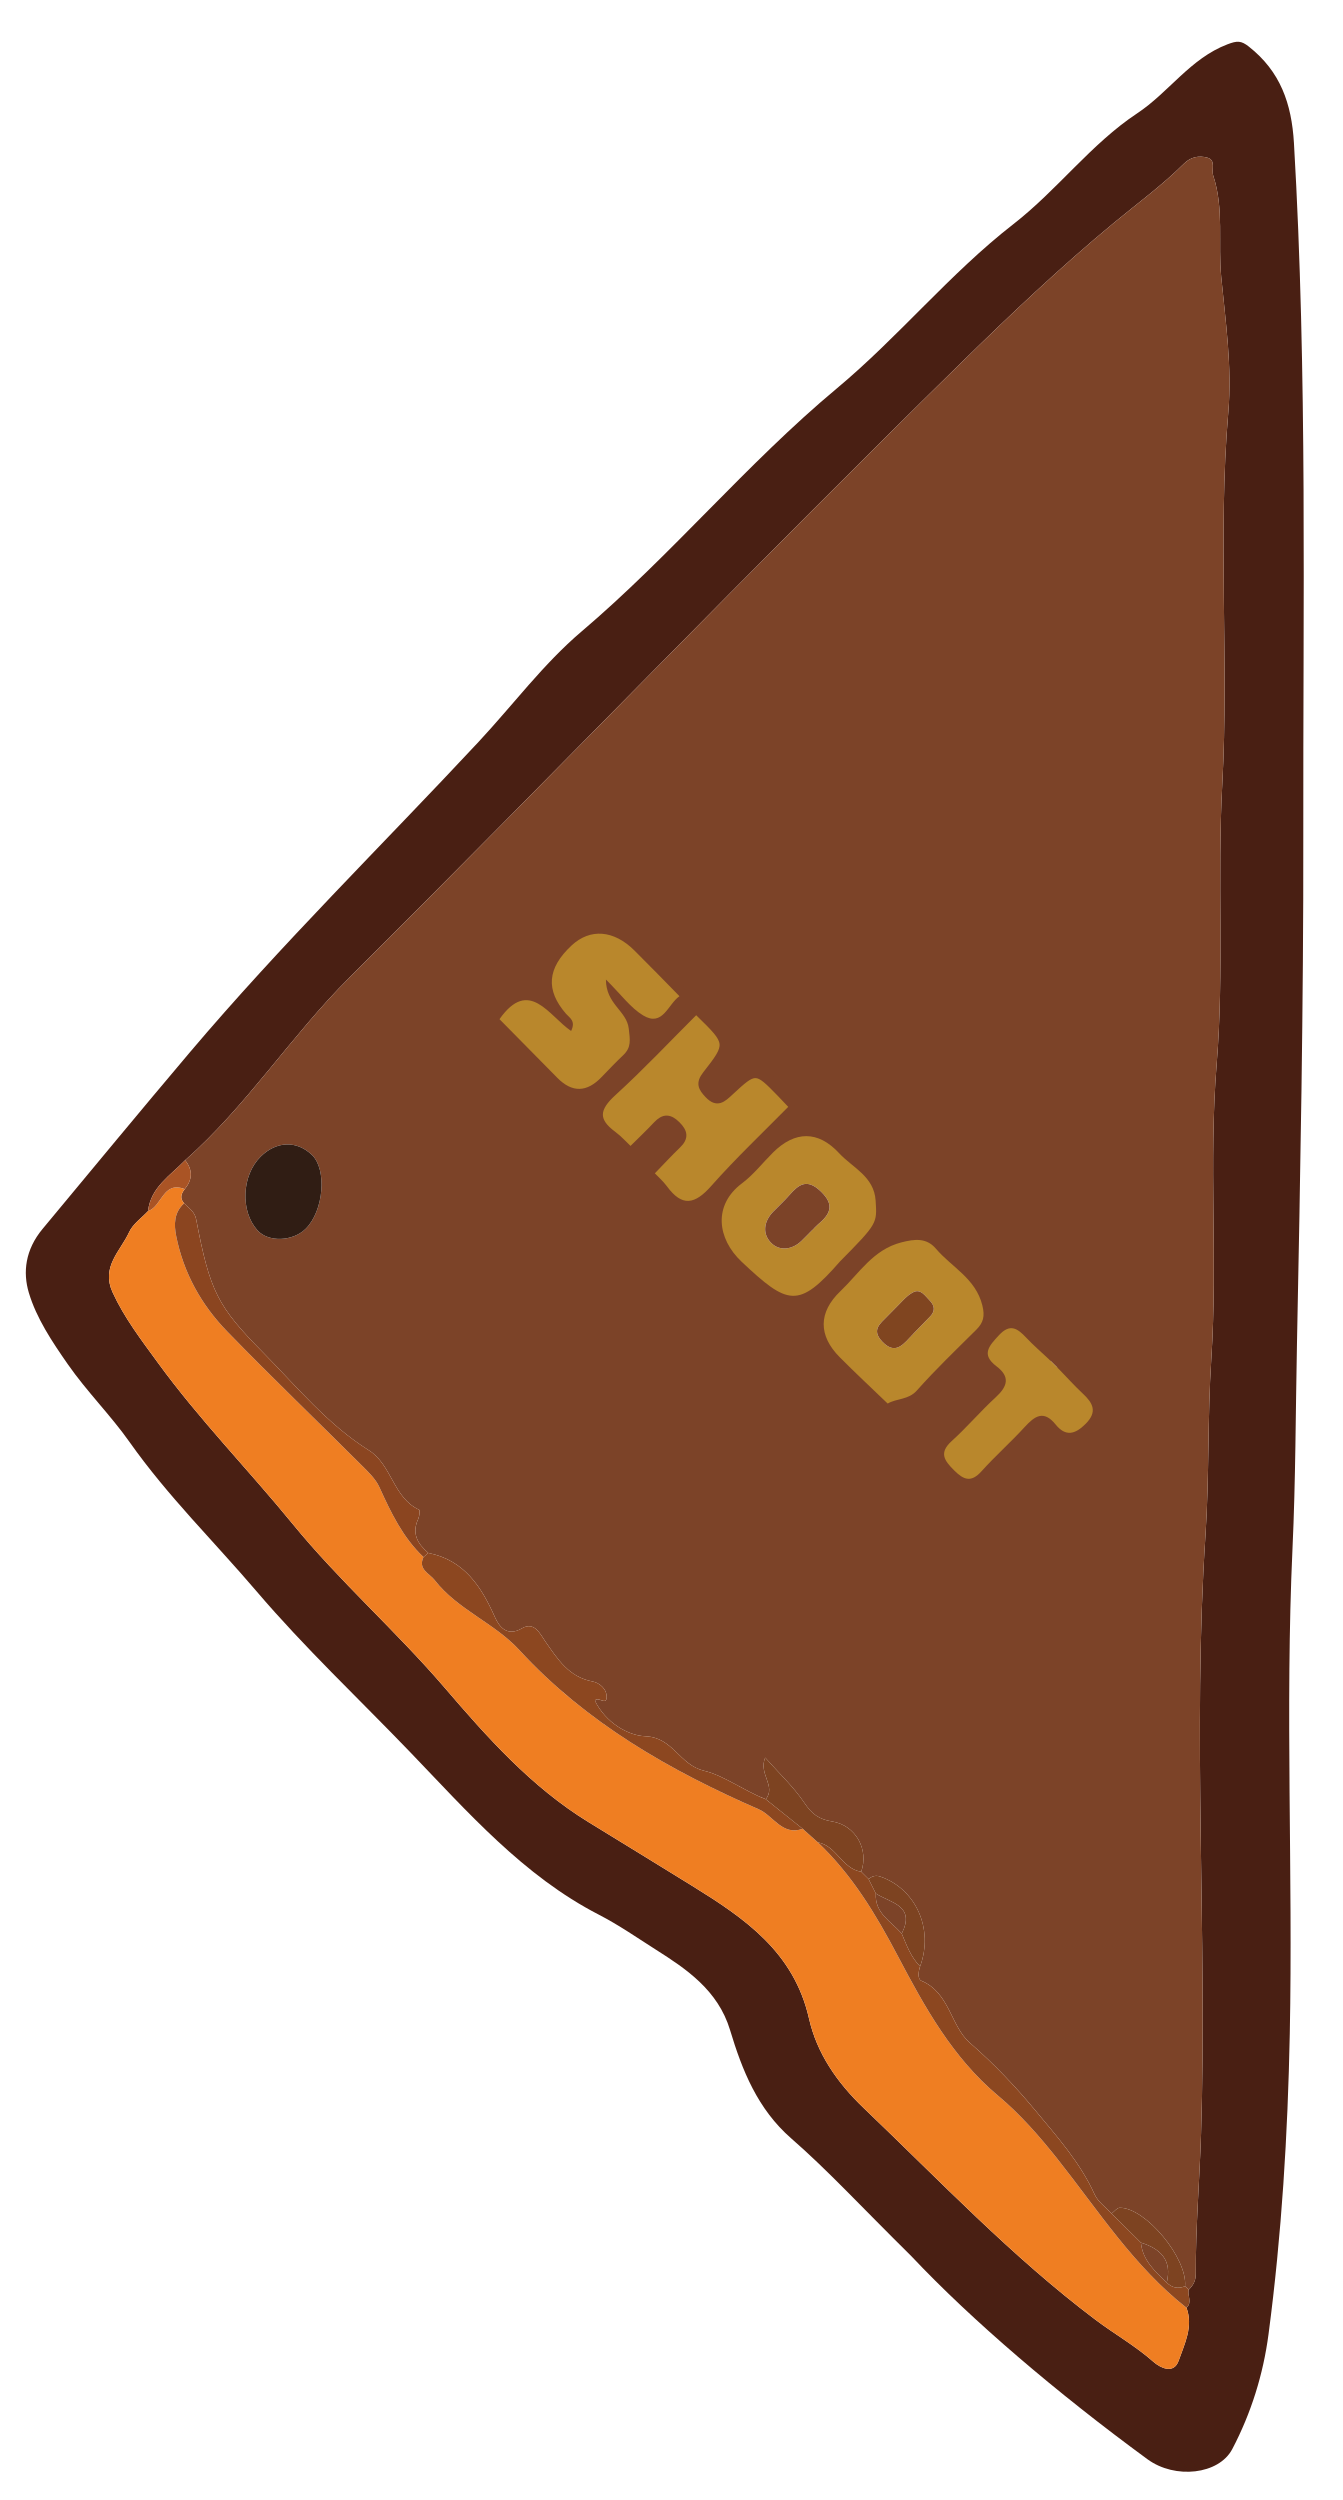
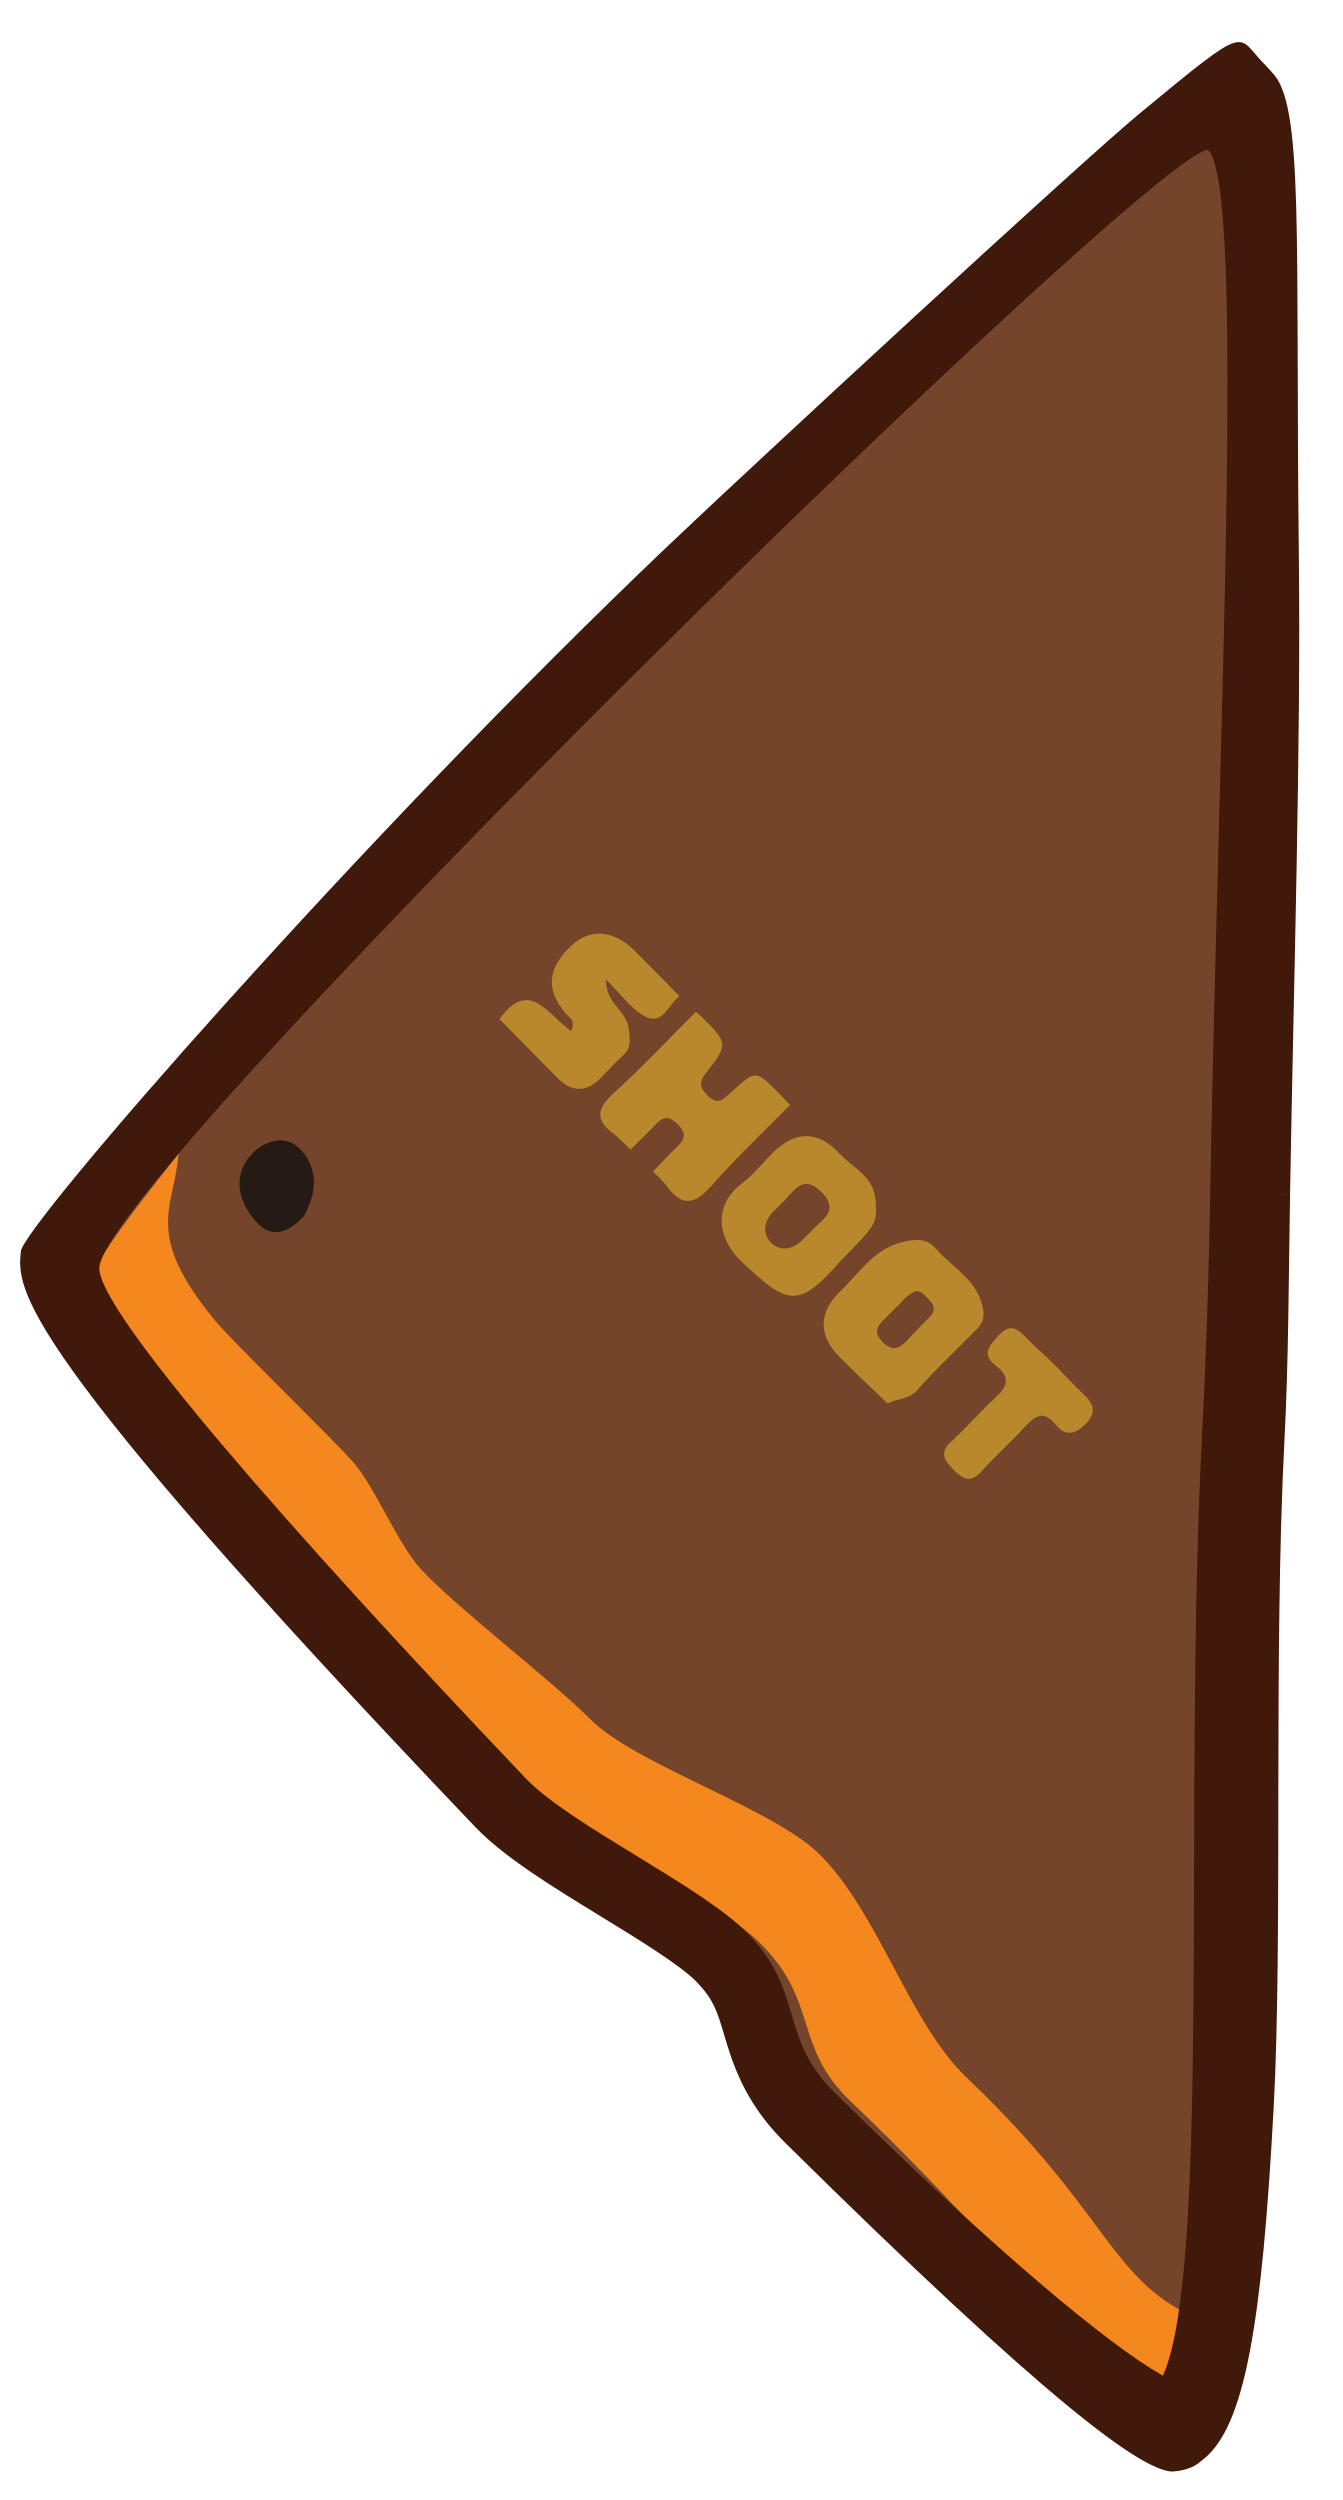
- <svg xmlns="http://www.w3.org/2000/svg" version="1.1" id="Ebene_1" x="0px" y="0px" width="260px" height="484px" viewBox="0 0 260 484" enable-background="new 0 0 260 484" xml:space="preserve">
-   <g id="soxAgD_1_">
-     <g>
-       <path fill="#491F13" d="M176.432,436.788c-9.882-9.767-16.221-16.666-23.24-22.784c-6.553-5.716-9.514-13.229-11.854-20.989    c-2.324-7.703-8.487-11.838-14.333-15.543c-3.541-2.244-7.189-4.792-11.078-6.795c-14.602-7.52-25.357-19.857-36.574-31.52    c-9.924-10.319-20.386-20.176-29.657-31.049c-8.2-9.617-17.254-18.492-24.603-28.915c-3.652-5.181-8.267-9.767-11.956-15.062    c-3.049-4.379-6.083-8.914-7.556-13.862c-1.181-3.965-0.696-8.312,2.669-12.361c9.478-11.401,18.911-22.843,28.491-34.164    c17.703-20.918,37.25-40.101,55.908-60.115c6.633-7.115,12.557-15.104,19.946-21.38c17.38-14.763,31.937-32.473,49.386-47.027    c12.029-10.033,21.918-22.271,34.204-31.825c8.548-6.645,15.051-15.543,23.948-21.438c6.169-4.086,10.297-10.629,17.493-13.375    c1.883-0.719,2.653-0.738,4.137,0.429c6.101,4.801,8.295,11.004,8.746,18.705c2.615,44.679,1.741,89.397,1.808,134.099    c0.05,32.764-0.571,65.53-1.223,98.29c-0.263,13.232-0.259,26.49-0.867,39.692c-1.441,31.327,0.101,62.647-0.525,93.962    c-0.389,19.446-1.565,38.846-4.114,58.131c-1.026,7.772-3.354,15.269-7.021,22.251c-2.596,4.942-11.077,5.876-16.411,1.971    C204.655,463.292,188.196,449.271,176.432,436.788z M229.701,446.778c1.177-1.032,0.148-2.34,0.43-3.483    c0.842-0.84,1.374-1.706,1.37-3.042c-0.028-9.071,0.741-18.127,1.025-27.169c1.215-38.626-1.693-77.282,0.86-115.933    c0.748-11.318,0.379-22.708,1.125-34.083c1.244-18.986-0.513-38.019,1.039-57.095c1.461-17.946,0.097-36.05,1.084-54.125    c1.309-23.962-0.888-48.034,1.167-72.042c0.747-8.725-0.512-17.445-1.367-26.158c-0.641-6.533,0.576-13.227-1.555-19.653    c-0.388-1.175,0.583-2.989-1.136-3.468c-1.588-0.443-3.183-0.19-4.566,1.187c-4.193,4.168-8.978,7.666-13.499,11.405    c-10.276,8.495-20.064,17.773-29.561,27.076c-39.993,39.186-78.825,79.554-118.488,119.083    c-11.274,11.237-19.837,24.798-31.797,35.344c-2.844,2.953-6.645,5.209-7.178,9.847c-1.247,1.343-2.928,2.486-3.65,4.068    c-1.672,3.659-5.467,6.705-3.218,11.636c2.278,4.993,5.625,9.318,8.77,13.644c7.958,10.946,17.469,20.656,26.037,31.148    c9.13,11.179,20.047,20.769,29.489,31.777c8.226,9.592,16.733,19.191,27.859,26.027c6.67,4.099,13.369,8.193,20.031,12.315    c10.215,6.321,19.72,12.8,22.655,25.729c1.522,6.7,5.416,12.378,10.609,17.333c14.654,13.991,28.613,28.736,44.855,40.968    c3.683,2.772,7.721,5.047,11.216,8.14c1.264,1.117,3.926,2.527,4.893-0.255C229.323,453.778,231.058,450.442,229.701,446.778z" />
-       <path fill="#7C4328" d="M35.833,224.621c11.959-10.547,20.521-24.108,31.797-35.345c39.664-39.529,78.495-79.897,118.489-119.083    c9.496-9.303,19.283-18.581,29.56-27.076c4.523-3.738,9.307-7.237,13.499-11.405c1.385-1.376,2.979-1.629,4.567-1.187    c1.718,0.479,0.747,2.294,1.136,3.468c2.13,6.427,0.915,13.121,1.555,19.654c0.855,8.713,2.114,17.433,1.367,26.158    c-2.056,24.009,0.142,48.081-1.167,72.042c-0.988,18.076,0.377,36.178-1.084,54.125c-1.554,19.076,0.205,38.109-1.04,57.096    c-0.745,11.375-0.376,22.765-1.124,34.082c-2.554,38.65,0.354,77.308-0.861,115.934c-0.282,9.04-1.053,18.097-1.025,27.169    c0.004,1.335-0.528,2.201-1.369,3.041c-0.239-0.222-0.474-0.448-0.707-0.679c0.491-5.395-7.616-15.21-12.639-15.194    c-0.53,0-1.06,0.732-1.59,1.124c-1.115-1.225-2.628-2.27-3.277-3.705c-2.792-6.178-7.277-11.19-11.491-16.274    c-3.839-4.635-8.025-9.045-12.661-13.071c-3.732-3.245-3.893-9.702-9.376-12.007c-0.795-0.335-0.588-1.806-0.262-2.798    c2.675-7.217-0.806-15.011-7.721-17.386c-0.918-0.315-1.584-0.05-2.264,0.466c-0.473-0.468-0.944-0.936-1.416-1.402    c1.51-4.262-1.021-8.99-5.641-9.733c-2.553-0.411-3.931-1.457-5.355-3.588c-2.074-3.102-4.885-5.711-7.593-8.77    c-1.338,3.179,2.173,5.495,0.112,8.058c-4.152-1.598-8.136-4.613-11.947-5.516c-4.79-1.133-5.977-6.448-11.337-6.672    c-3.476-0.146-7.755-2.71-9.783-6.873c0.447-0.973,2.161,0.929,2.261-0.586c0.109-1.691-1.419-2.908-2.709-3.15    c-4.607-0.862-6.754-4.296-9.129-7.705c-1.036-1.488-2.132-4.013-4.597-2.566c-2.938,1.725-4.457-0.537-5.16-2.12    c-2.672-5.997-5.948-11.088-12.938-12.498c-2.067-1.768-3.245-3.771-1.947-6.567c0.249-0.536,0.366-1.704,0.18-1.789    c-5.055-2.327-5.252-8.697-9.755-11.525c-7.985-5.017-13.942-12.322-20.464-18.927c-8.824-8.937-10.272-11.797-12.949-25.78    c-0.283-1.48-1.412-2.181-2.337-3.101c-0.87-0.954-0.589-1.856,0.118-2.742C37.282,228.37,37.356,226.507,35.833,224.621z     M122.05,222.567c1.438,1.481,3.112,2.793,3.562,4.98c1.959,3.651,3.846,7.345,5.926,10.925c0.566,0.972,1.81,0.674,2.698,0.146    c1.501-0.891,2.573-0.32,3.314,0.97c0.788,1.371,0.474,2.492-1.067,3.226c-1.359,0.647-1.346,1.804-0.693,2.925    c0.561,0.961,1.72,1.445,2.57,0.917c2.586-1.608,3.803,0.324,5.501,1.633c3.978,3.065,8.06,6.103,13.743,3.958    c-1.519,9.444,4.323,14.49,10.188,19.443c1.097,0.928,2.699,1.41,4.064,0.043l-0.015,0.003c4.086,2.007,7.529,1.876,10.017-2.612    c0.753-1.36,1.989-3.48,3.688-2.793c4.87,1.975,3.829-0.756,2.405-4.051c2.534,1.053,4.63,2.243,4.039,3.917    c-0.584,1.658-2.008,3.751-4.406,3.974c-0.785,0.074-2.523-1.087-2.031,0.558c1.096,3.66-1.973,4.641-3.591,6.38    c-1.976,2.12-3.062,5.465-1.419,6.624c3.457,2.442,2.004,3.955-0.117,6.232c4.79-1.747,10.169,0.171,13.912-3.653    c1.734-1.771,3.736-3.458,4.57-5.968c3.758,1.451,2.946-2.106,3.684-3.712c1.504,0.147,1.736,1.173,2.323,1.951    c2.13,2.824,4.185,2.532,5.577-0.664c0.326-0.746,0.614-1.553,1.119-2.165c1.459-1.774,3.861-3.626,1.972-5.955    c-2.057-2.534-4.61-5.026-8.484-4.633c-0.695-0.688-1.393-1.378-2.088-2.066c1.032-3.147-0.712-4.772-3.166-6.246    c-1.207-0.725-3.548-1.424-1.954-3.583c0.695-0.943,1.951-1.415,0.703-2.694c-1.101-1.128-2.773-2.068-4-1.255    c-2.934,1.949-3.744,0.289-5.248-1.904c-4.311-6.287-9.395-11.537-19.059-9.16c2.027-2.17,2.893-4.104,1.693-6.277    c-3.644-6.602-7.826-12.939-16.006-13.911c-3.435-0.408-3.461-1.671-3.066-4.099l0.076-0.005c0.9-0.42,1.475-2.22,2.797-0.795    c0.539,0.583-0.171,2.432,1.412,1.915c1.477-0.482,0.661-1.948,0.584-3.056c-0.181-2.603-1.398-3.124-3.646-2.009    c-1.75,0.866-3.245,0.11-4.506-1.078c-1.381-1.305-0.383-2.391,0.516-3.41c1.189-1.353,0.699-3.028-0.525-3.318    c-4.716-1.113-5.448-5.927-8.492-8.515c-0.742-0.629-1.361-2.16-2.726-0.876c-0.166,2.112,3.847,2.939,2.019,5.001    s-2.986-2.191-5.1-1.454c-0.224-0.13-0.422-0.289-0.598-0.479c-0.975-1.011-1.949-2.022-2.924-3.033    c0.847-8.261-9.701-8.041-11.059-14.725c-0.035-0.178-1.522-0.021-2.326-0.089c-7.905-0.656-10.794,5.221-13.376,10.858    c-0.964,2.104-1.756,2.693-3.839,3.381c-2.045,0.675-6.253,0.541-4.795,5.027c-1.118,1.558-1.5,2.904,0.661,4.016    c2.344,1.205,1.819,2.408-0.233,3.42c-1.075,0.529-2.282,1.119-1.304,2.561c0.782,1.154,1.998,0.991,3.109,0.393    c0.977-0.524,2.069-1.85,3.047-0.707c2.723,3.184,6.693,3.984,10.109,5.854c2.179,1.19,2.704,2.681-0.582,3.231    c-0.651,0.108-1.332,0.501-1.009,1.338c0.149,0.391,0.824,0.979,1.003,0.899c3.629-1.615,4.373,1.364,5.845,3.445    c1.275,1.802,3.009,2.662,5.021,0.808H122.05z M59.198,237.874c3.471-3.459,4.14-11.449,1.193-14.276    c-2.944-2.829-6.872-2.7-9.93,0.327c-3.673,3.634-3.967,10.571-0.603,14.283C51.966,240.535,56.699,240.366,59.198,237.874z     M158.028,265.652c-0.022-2.697-1.612-3.392-4.089-5.043C154.722,263.79,155.975,264.79,158.028,265.652z M193.402,245.318    c0.498-0.051,1.088,0.051,1.25-0.167c0.189-0.25,0.152-0.9-0.056-1.168c-0.399-0.513-1.072-0.744-1.483-0.036    C192.956,244.216,193.268,244.755,193.402,245.318z" />
-       <path fill="#EF7E22" d="M35.757,230.214c-0.708,0.886-0.987,1.787-0.116,2.739c-1.952,1.785-1.987,4.071-1.52,6.392    c1.427,7.095,4.851,13.252,9.811,18.368c8.544,8.812,17.41,17.312,26.098,25.985c1.277,1.273,2.689,2.608,3.413,4.2    c2.241,4.924,4.541,9.76,8.545,13.552c-1.122,2.382,1.139,3.137,2.17,4.463c4.451,5.738,11.542,8.266,16.405,13.553    c12.913,14.042,29.135,23.312,46.338,30.814c2.795,1.219,4.566,5.216,8.499,3.772c0.978,0.876,1.956,1.753,2.933,2.629    c6.641,6.284,11.227,13.916,15.471,21.973c5.189,9.848,10.571,19.657,19.418,27.067c4.274,3.58,8.002,7.827,11.538,12.296    c7.871,9.943,14.786,20.782,24.942,28.761c1.356,3.664-0.378,7-1.498,10.221c-0.967,2.782-3.63,1.372-4.893,0.254    c-3.496-3.092-7.534-5.366-11.216-8.14c-16.242-12.232-30.201-26.977-44.856-40.967c-5.191-4.958-9.088-10.634-10.607-17.334    c-2.936-12.93-12.441-19.408-22.656-25.729c-6.663-4.123-13.362-8.218-20.031-12.316c-11.126-6.836-19.634-16.436-27.86-26.027    c-9.444-11.009-20.36-20.599-29.49-31.777c-8.568-10.491-18.081-20.202-26.037-31.148c-3.145-4.325-6.491-8.649-8.77-13.643    c-2.248-4.931,1.546-7.978,3.218-11.637c0.723-1.582,2.404-2.726,3.651-4.068C31.352,233.598,31.541,228.544,35.757,230.214z" />
-       <path fill="#8C4720" d="M229.701,446.778c-10.156-7.979-17.071-18.817-24.942-28.761c-3.536-4.469-7.264-8.716-11.538-12.296    c-8.847-7.41-14.229-17.219-19.418-27.067c-4.244-8.057-8.83-15.688-15.471-21.973c3.637,0.657,4.695,5.124,8.398,5.686    c0.473,0.468,0.943,0.936,1.416,1.402c0.471,0.941,0.942,1.882,1.414,2.822c-0.234,3.816,2.965,5.411,5.013,7.751    c0.948,2.247,1.765,4.569,3.556,6.347c-0.326,0.992-0.531,2.464,0.263,2.799c5.483,2.305,5.643,8.762,9.375,12.006    c4.636,4.026,8.822,8.439,12.662,13.072c4.213,5.083,8.699,10.097,11.49,16.273c0.65,1.437,2.162,2.48,3.278,3.706    c1.895,1.876,3.786,3.752,5.681,5.628c0.354,3.428,2.707,5.562,5.004,7.737c1.023,1.026,2.205,1.253,3.543,0.704    c0.233,0.231,0.469,0.458,0.708,0.68C229.85,444.438,230.878,445.745,229.701,446.778z" />
-       <path fill="#AA5425" d="M35.757,230.214c-4.216-1.671-4.406,3.384-7.101,4.253c0.533-4.638,4.333-6.894,7.179-9.847    C37.356,226.507,37.282,228.37,35.757,230.214z" />
-       <path fill="#7C4328" stroke="#7C4328" stroke-miterlimit="10" d="M171.858,271.732c-1.366,1.369-2.968,0.885-4.064-0.043    c-5.864-4.952-11.707-9.999-10.188-19.443c-5.684,2.145-9.766-0.893-13.743-3.958c-1.698-1.308-2.914-3.24-5.501-1.633    c-0.85,0.529-2.01,0.045-2.57-0.917c-0.654-1.121-0.666-2.278,0.693-2.925c1.541-0.733,1.855-1.854,1.067-3.226    c-0.741-1.29-1.812-1.86-3.314-0.97c-0.889,0.527-2.133,0.825-2.698-0.146c-2.081-3.58-3.967-7.273-5.926-10.925    c0.271-0.249,0.542-0.496,0.813-0.746c0.911,0.96,1.938,1.835,2.714,2.894c2.926,3.987,5.385,3.485,8.537-0.076    c4.818-5.446,10.133-10.456,15.236-15.651c-0.395,2.428-0.369,3.69,3.066,4.099c8.178,0.973,12.361,7.309,16.006,13.912    c1.2,2.172,0.332,4.107-1.693,6.276c9.662-2.376,14.747,2.874,19.059,9.16c1.504,2.193,2.315,3.853,5.248,1.904    c1.225-0.813,2.897,0.125,4,1.255c1.248,1.279-0.008,1.751-0.704,2.694c-1.594,2.16,0.747,2.859,1.954,3.584    c2.456,1.472,4.199,3.098,3.166,6.246c-1.452-1.369-2.972-2.673-4.335-4.122c-1.671-1.774-3.109-2.832-5.288-0.472    c-1.873,2.028-3.516,3.709-0.484,5.999c2.746,2.07,2.129,3.937-0.16,6.036c-2.939,2.693-5.531,5.767-8.489,8.44    c-2.53,2.286-1.441,3.776,0.454,5.674c1.859,1.859,3.291,2.431,5.305,0.19c2.666-2.965,5.668-5.627,8.361-8.571    c1.952-2.134,3.678-3.354,5.991-0.488c1.932,2.396,3.778,1.92,5.822-0.139c2.323-2.341,1.396-4.02-0.56-5.846    c-1.576-1.473-3.023-3.086-4.528-4.636c3.874-0.395,6.428,2.098,8.484,4.633c1.89,2.329-0.512,4.182-1.972,5.954    c-0.506,0.614-0.794,1.421-1.119,2.166c-1.393,3.196-3.448,3.489-5.577,0.664c-0.588-0.778-0.819-1.806-2.323-1.951    c-0.737,1.604,0.075,5.165-3.683,3.711c-0.835,2.511-2.838,4.198-4.57,5.968c-3.745,3.825-9.122,1.907-13.913,3.654    c2.119-2.277,3.576-3.79,0.116-6.232c-1.642-1.159-0.556-4.503,1.42-6.624c1.62-1.738,4.686-2.721,3.591-6.38    c-0.49-1.645,1.246-0.485,2.031-0.558c2.398-0.224,3.822-2.315,4.406-3.974c0.59-1.674-1.506-2.863-4.039-3.917    c1.424,3.296,2.465,6.025-2.406,4.051c-1.695-0.688-2.934,1.433-3.688,2.792c-2.484,4.488-5.928,4.62-10.017,2.613    c1.784-1.046,4.024-0.688,5.667-2.538c3.627-4.086,7.592-7.876,11.472-11.732c1.405-1.397,1.729-2.624,1.195-4.766    c-1.294-5.194-5.918-7.363-8.962-10.937c-1.842-2.162-4.111-1.905-6.738-1.229c-5.428,1.398-8.131,5.966-11.757,9.424    c-4.325,4.124-4.294,8.618-0.158,12.789C165.595,265.807,168.755,268.743,171.858,271.732z M162.633,244.206    c7.278-7.366,7.168-7.36,6.889-11.76c-0.299-4.696-4.459-6.368-7.059-9.179c-4.111-4.447-8.574-4.323-12.787-0.158    c-2.017,1.992-3.782,4.303-6.026,5.981c-5.603,4.194-4.842,10.688-0.07,15.185C152.557,252.73,154.596,253.425,162.633,244.206z" />
-       <path fill="#B9872C" d="M152.914,213.97c-5.105,5.194-10.417,10.204-15.236,15.651c-3.152,3.561-5.611,4.063-8.538,0.076    c-0.776-1.058-1.802-1.935-2.714-2.894c1.62-1.671,3.199-3.387,4.877-5.001c1.56-1.499,1.349-2.721-0.123-4.188    c-1.514-1.504-2.739-1.525-4.186,0.016c-1.592,1.697-3.291,3.297-4.943,4.937l0.024,0.001c-1.085-1.027-2.08-2.18-3.275-3.059    c-3.627-2.664-3.251-4.895-0.013-7.844c5.521-5.028,10.646-10.491,15.938-15.772c0.176,0.19,0.375,0.349,0.598,0.479    c5.723,5.611,5.809,5.678,1.229,11.522c-1.418,1.811-0.881,2.803,0.429,4.181c1.878,1.977,3.067,0.79,4.519-0.555    c4.811-4.459,4.842-4.427,9.434,0.281c0.694,0.714,1.372,1.443,2.058,2.165L152.914,213.97z" />
-       <path fill="#B9872C" d="M205.103,265.164c1.505,1.55,2.95,3.163,4.528,4.636c1.955,1.827,2.883,3.506,0.559,5.846    c-2.044,2.059-3.891,2.534-5.822,0.139c-2.312-2.867-4.039-1.646-5.991,0.488c-2.692,2.943-5.694,5.604-8.36,8.57    c-2.016,2.24-3.445,1.669-5.306-0.19c-1.896-1.896-2.984-3.387-0.453-5.674c2.956-2.673,5.548-5.747,8.488-8.441    c2.29-2.099,2.905-3.964,0.161-6.035c-3.032-2.289-1.39-3.969,0.483-5.999c2.18-2.359,3.617-1.303,5.288,0.472    c1.365,1.45,2.884,2.755,4.335,4.123C203.712,263.787,204.407,264.476,205.103,265.164z" />
-       <path fill="#8C4720" d="M155.398,354.054c-3.932,1.442-5.703-2.555-8.498-3.772c-17.203-7.502-33.426-16.771-46.339-30.815    c-4.862-5.287-11.954-7.814-16.405-13.552c-1.03-1.327-3.292-2.081-2.169-4.464c0.309-0.268,0.616-0.536,0.923-0.804    c6.99,1.41,10.266,6.501,12.938,12.499c0.705,1.58,2.223,3.844,5.16,2.119c2.467-1.448,3.562,1.078,4.598,2.566    c2.374,3.408,4.522,6.842,9.13,7.705c1.289,0.243,2.817,1.46,2.708,3.15c-0.098,1.514-1.814-0.387-2.259,0.585    c2.027,4.164,6.305,6.728,9.783,6.873c5.36,0.226,6.547,5.54,11.336,6.673c3.811,0.902,7.795,3.919,11.947,5.516    C150.633,350.24,153.018,352.146,155.398,354.054z" />
-       <path fill="#7C4328" stroke="#7C4328" stroke-miterlimit="10" d="M134.724,195.893c-5.292,5.281-10.417,10.743-15.938,15.772    c-3.238,2.95-3.614,5.18,0.013,7.844c1.196,0.878,2.189,2.03,3.275,3.059c-2.011,1.853-3.745,0.994-5.02-0.809    c-1.475-2.08-2.217-5.061-5.847-3.444c-0.179,0.08-0.853-0.51-1.002-0.9c-0.322-0.836,0.358-1.229,1.01-1.339    c3.285-0.551,2.759-2.04,0.582-3.231c-3.417-1.867-7.386-2.669-10.109-5.853c-0.979-1.143-2.071,0.183-3.049,0.708    c-1.11,0.597-2.326,0.761-3.108-0.393c-0.978-1.442,0.229-2.032,1.305-2.562c2.053-1.011,2.576-2.214,0.232-3.418    c-2.163-1.112-1.78-2.459-0.661-4.017l0.295,0.001c3.732,3.784,7.466,7.568,11.198,11.355c2.896,2.941,5.734,2.798,8.549-0.13    c1.382-1.438,2.759-2.884,4.206-4.255c1.608-1.524,1.323-2.947,1.076-5.135c-0.395-3.493-4.415-4.704-4.423-9.513    c2.95,2.915,4.759,5.476,7.217,6.953c3.807,2.288,4.795-2.195,7.021-3.725l0.255-0.006    C132.774,193.87,133.75,194.881,134.724,195.893z" />
-       <path fill="#8B4520" d="M82.91,300.646c-0.306,0.267-0.613,0.535-0.923,0.804c-4.005-3.791-6.304-8.628-8.546-13.551    c-0.724-1.592-2.136-2.927-3.412-4.201c-8.688-8.673-17.555-17.172-26.098-25.984c-4.961-5.116-8.383-11.273-9.811-18.368    c-0.467-2.319-0.431-4.607,1.521-6.392c0.924,0.922,2.052,1.622,2.335,3.103c2.676,13.983,4.125,16.844,12.949,25.78    c6.523,6.604,12.48,13.911,20.465,18.927c4.501,2.827,4.698,9.197,9.754,11.524c0.186,0.086,0.068,1.255-0.18,1.79    C79.666,296.874,80.844,298.879,82.91,300.646z" />
-       <path fill="#301D14" d="M59.198,237.874c-2.499,2.49-7.232,2.661-9.339,0.334c-3.364-3.712-3.071-10.649,0.603-14.283    c3.059-3.027,6.986-3.156,9.93-0.327C63.338,226.426,62.67,234.416,59.198,237.874z" />
-       <path fill="#7C4328" stroke="#7C4328" stroke-miterlimit="10" d="M152.988,213.966c-0.685-0.723-1.362-1.453-2.058-2.165    c-4.591-4.71-4.624-4.741-9.434-0.28c-1.452,1.345-2.642,2.532-4.519,0.554c-1.309-1.378-1.846-2.37-0.428-4.18    c4.578-5.847,4.494-5.912-1.229-11.523c2.113-0.737,3.27,3.517,5.1,1.454c1.828-2.062-2.184-2.889-2.019-5.002    c1.364-1.283,1.983,0.247,2.724,0.877c3.047,2.588,3.777,7.401,8.494,8.515c1.225,0.29,1.715,1.967,0.523,3.319    c-0.896,1.019-1.896,2.105-0.514,3.409c1.262,1.188,2.756,1.944,4.506,1.077c2.25-1.115,3.465-0.593,3.646,2.011    c0.077,1.106,0.894,2.572-0.583,3.055c-1.583,0.518-0.873-1.333-1.412-1.915C154.465,211.745,153.889,213.545,152.988,213.966z" />
-       <path fill="#7C4328" stroke="#7C4328" stroke-miterlimit="10" d="M96.407,197.312c-1.458-4.486,2.749-4.352,4.794-5.027    c2.083-0.688,2.876-1.276,3.839-3.381c2.582-5.637,5.471-11.515,13.375-10.858c0.804,0.067,2.291-0.089,2.327,0.089    c1.357,6.685,11.906,6.465,11.058,14.725c0,0-0.255,0.006-0.252,0.006c-2.916-2.964-5.803-5.958-8.758-8.883    c-3.993-3.95-8.551-4.275-12.13-0.939c-4.731,4.41-5.061,8.639-1.077,13.229c0.668,0.77,1.949,1.368,0.985,3.324    c-4.311-2.917-8.118-10.435-13.866-2.283H96.407z" />
-       <path fill="#7D4321" d="M155.398,354.054c-2.381-1.907-4.766-3.813-7.146-5.72c2.062-2.563-1.449-4.879-0.112-8.058    c2.709,3.058,5.52,5.668,7.595,8.769c1.424,2.131,2.801,3.177,5.354,3.588c4.62,0.745,7.15,5.473,5.643,9.732    c-3.703-0.56-4.762-5.027-8.399-5.685C157.354,355.807,156.376,354.931,155.398,354.054z" />
-       <path fill="#7D4321" d="M169.561,366.592c-0.473-0.941-0.943-1.882-1.414-2.822c0.68-0.516,1.346-0.781,2.264-0.467    c6.915,2.375,10.395,10.17,7.719,17.387c-1.789-1.776-2.604-4.1-3.555-6.347C177.306,368.911,172.418,368.408,169.561,366.592z" />
-       <path fill="#7C4328" stroke="#7C4328" stroke-miterlimit="10" d="M122.05,222.567c1.651-1.642,3.35-3.241,4.943-4.938    c1.445-1.54,2.672-1.52,4.187-0.015c1.473,1.466,1.682,2.688,0.123,4.187c-1.679,1.615-3.257,3.331-4.877,5.001    c-0.271,0.249-0.542,0.497-0.813,0.746C125.163,225.361,123.488,224.049,122.05,222.567z" />
-       <path fill="#7D4321" d="M220.877,434.173c-1.895-1.876-3.786-3.752-5.681-5.628c0.53-0.392,1.06-1.124,1.59-1.124    c5.022-0.016,13.13,9.8,12.639,15.194c-1.338,0.549-2.52,0.322-3.544-0.705C226.949,437.562,224.693,435.363,220.877,434.173z" />
-       <path fill="#7C4328" stroke="#7C4328" stroke-miterlimit="10" d="M158.028,265.652c-2.054-0.862-3.307-1.862-4.089-5.043    C156.416,262.261,158.007,262.956,158.028,265.652z" />
-       <path fill="#7C4328" stroke="#7C4328" stroke-miterlimit="10" d="M193.402,245.318c-0.134-0.563-0.446-1.103-0.289-1.371    c0.411-0.708,1.086-0.477,1.483,0.036c0.208,0.268,0.245,0.918,0.056,1.168C194.49,245.369,193.9,245.268,193.402,245.318z" />
-       <path fill="#7C4328" d="M169.561,366.592c2.857,1.816,7.745,2.319,5.013,7.751C172.524,372.002,169.324,370.406,169.561,366.592z" />
-       <path fill="#7C4328" d="M220.877,434.173c3.816,1.19,6.072,3.389,5.004,7.737C223.584,439.736,221.232,437.601,220.877,434.173z" />
-       <path fill="#B9872C" d="M171.858,271.732c-3.104-2.991-6.264-5.926-9.298-8.985c-4.136-4.172-4.167-8.666,0.158-12.79    c3.626-3.458,6.329-8.025,11.756-9.423c2.629-0.678,4.896-0.934,6.738,1.229c3.044,3.574,7.668,5.741,8.963,10.936    c0.534,2.141,0.211,3.368-1.196,4.767c-3.881,3.856-7.845,7.646-11.472,11.732c-1.643,1.848-3.883,1.492-5.665,2.537    C171.844,271.735,171.858,271.732,171.858,271.732z M174.287,252.295c-1.387,1.403-1.969,1.981-2.539,2.572    c-1.356,1.404-3.086,2.605-0.955,4.854c2.205,2.323,3.649,1.08,5.229-0.651c1.328-1.454,2.752-2.82,4.102-4.253    c0.973-1.032,0.808-2.092-0.132-3.034c-0.894-0.895-1.747-2.366-3.22-1.59C175.505,250.861,174.53,252.081,174.287,252.295z" />
-       <path fill="#B9872C" d="M162.633,244.206c-8.037,9.219-10.078,8.523-19.052,0.069c-4.772-4.494-5.532-10.99,0.069-15.185    c2.244-1.678,4.012-3.99,6.025-5.981c4.213-4.166,8.677-4.289,12.789,0.159c2.598,2.81,6.759,4.481,7.058,9.178    C169.802,236.847,169.912,236.841,162.633,244.206z M157.27,238.117c0.004,0.004,0.009,0.009,0.014,0.013    c0.348-0.353,0.672-0.736,1.051-1.054c2.334-1.957,3.376-3.735,0.561-6.429c-2.661-2.543-4.248-1.361-6.076,0.729    c-0.979,1.119-2.08,2.131-3.119,3.196c-1.916,1.965-2.137,4.417-0.309,6.145c1.605,1.517,3.98,1.247,5.781-0.484    C155.887,239.544,156.572,238.822,157.27,238.117z" />
-       <path fill="#B9872C" d="M96.702,197.312c5.746-8.149,9.555-0.634,13.865,2.284c0.964-1.956-0.316-2.556-0.984-3.325    c-3.984-4.591-3.655-8.817,1.077-13.229c3.579-3.336,8.137-3.011,12.129,0.94c2.956,2.924,5.842,5.919,8.757,8.882    c-2.229,1.53-3.216,6.014-7.023,3.726c-2.458-1.477-4.267-4.038-7.217-6.954c0.008,4.81,4.028,6.021,4.423,9.514    c0.247,2.188,0.534,3.609-1.077,5.136c-1.446,1.371-2.823,2.816-4.205,4.254c-2.813,2.927-5.651,3.071-8.548,0.129    C104.168,204.881,100.434,201.099,96.702,197.312z" />
-       <path fill="#804520" d="M174.287,252.295c0.243-0.214,1.218-1.434,2.484-2.102c1.473-0.776,2.327,0.695,3.221,1.591    c0.939,0.942,1.104,2.001,0.131,3.033c-1.35,1.433-2.772,2.8-4.1,4.254c-1.58,1.731-3.025,2.975-5.229,0.651    c-2.132-2.249-0.402-3.45,0.955-4.854C172.317,254.277,172.9,253.698,174.287,252.295z" />
-       <path fill="#7C4328" d="M157.27,238.117c-0.699,0.707-1.382,1.427-2.098,2.116c-1.799,1.732-4.175,2.002-5.781,0.484    c-1.826-1.728-1.607-4.18,0.309-6.145c1.039-1.065,2.141-2.078,3.12-3.196c1.827-2.09,3.415-3.272,6.076-0.729    c2.815,2.693,1.772,4.472-0.562,6.429c-0.379,0.317-0.702,0.701-1.051,1.054C157.277,238.125,157.273,238.121,157.27,238.117z" />
+ <svg xmlns="http://www.w3.org/2000/svg" version="1.1" x="0px" y="0px" width="260px" height="484px" viewBox="0 0 260 484" enable-background="new 0 0 260 484" xml:space="preserve">
+   <g id="Ebene_2_1_">
+     <g id="Ebene_2">
+       <path fill="#74452A" d="M245.22,297.834c-0.94,24.283,2.667,169.753-16.162,170.385c-3.709,0.129,4.693,17.78-72.235-58.213    l-0.688-0.695c-6.161-6.375-7.898-12.233-9.426-17.401c-1.377-4.651-2.468-8.323-6.848-12.857    c-3.921-4.003-12.151-9.041-20.11-13.917c-9.154-5.601-17.797-10.896-22.735-16.004c-0.009-0.008-0.124-0.129-0.136-0.141    C9.422,257.273,10.395,247.217,10.812,242.922c1.251-12.859,96.835-107.208,123.501-132.579    c17.314-16.469,106.44-104.428,106.835-93.77C249.035,230.615,247.73,233.089,245.22,297.834z" />
+       <path fill="#F5871F" d="M187.176,402.258c-11.194-10.646-17.074-32.008-28.629-43.374c-8.961-8.812-35.591-17.278-44.281-26.058    c-7.34-7.41-26.311-21.936-32.829-29.096c-4.44-4.879-8.846-15.777-12.903-20.481c-3.759-4.362-23.572-23.529-26.993-27.695    c-13.795-16.816-7.88-21.497-6.949-32.205c-6.965,8.77-16.643,20.997-16.931,24.651c-0.622,7.979,39.227,51.763,86.099,99.095    c8.692,8.776,34.36,20.216,43.32,29.03c11.558,11.364,6.421,20.053,17.614,30.701c42.412,40.34,59.664,72.887,71.774,55.44    c1.883-2.712,2.971-60.46,4.646-10.307C214.174,445.146,219.194,432.713,187.176,402.258z" />
+       <path fill="#40190B" d="M244.979,12.611c-5.845-5.776-2.431-8.74-24.015,9.076c-12.25,10.111-76.556,69.63-91.356,83.713    C69.314,162.765,4.517,237.296,4.037,242.246c-0.716,7.369-1.68,17.446,87.937,111.422c0.023,0.023,0.149,0.152,0.17,0.175    c5.537,5.73,14.526,11.262,24.06,17.099c7.251,4.438,15.462,9.478,18.638,12.727l0.116,0.122c3.22,3.336,3.925,5.721,5.205,10.056    c1.581,5.328,3.746,12.631,11.067,20.206c0.257,0.267,0.524,0.539,0.798,0.808c51.434,50.811,68.617,63.03,74.695,63.627    c0,0,3.551,0.063,5.811-2.039l0.477-0.369c8.033-6.398,11.333-26.438,13.582-68.266c1.769-32.883-0.072-87.899,2.085-129.145    c0.788-15.016,0.798-30.976,1.08-47.417l-15.452-0.264l15.451,0.26v-0.003c0.709-41.785,2.119-86.466,1.699-123.797    c-0.697-61.735,1.078-87.424-5.275-93.511C246.18,13.937,246.514,14.244,244.979,12.611z M161.616,405.151    c-0.198-0.193-0.389-0.393-0.573-0.585c-10.177-10.526-5.379-18.978-16.275-30.257c-0.061-0.063-0.136-0.11-0.198-0.172    c-8.755-8.945-34.042-20.797-42.672-29.725c-0.034-0.035-0.069-0.071-0.104-0.107c-45.935-48.243-83.332-91.046-82.557-99.012    C21.042,226.727,222.845,29.17,233.879,29.007c7.352,7.139,1.918,114.033,0.422,201.978c-0.269,15.752-0.782,31.516-1.586,46.851    c-3.651,69.788,1.747,161.379-7.58,182.103C214.711,454.039,192.747,435.903,161.616,405.151z" />
+       <path fill="#251B14" d="M58.839,235.439c-3.841,4.049-6.811,3.886-9.362,0.961c-3.353-3.834-4.413-8.56-1.075-12.589    c2.338-2.83,6.793-4.516,9.811-1.25C62.176,226.851,60.828,231.927,58.839,235.439z" />
    </g>
  </g>
+   <g id="Ebene_1">
+     <path fill="#B9872C" d="M152.914,213.97c-5.105,5.194-10.417,10.204-15.236,15.651c-3.152,3.561-5.611,4.063-8.538,0.076   c-0.776-1.059-1.802-1.936-2.714-2.895c1.62-1.671,3.199-3.387,4.877-5.001c1.561-1.499,1.35-2.721-0.123-4.188   c-1.514-1.504-2.739-1.525-4.186,0.016c-1.592,1.697-3.291,3.297-4.943,4.937l0.024,0.001c-1.085-1.027-2.08-2.181-3.275-3.06   c-3.627-2.664-3.251-4.895-0.013-7.844c5.521-5.028,10.646-10.491,15.938-15.772c0.176,0.19,0.375,0.349,0.599,0.479   c5.723,5.611,5.809,5.678,1.229,11.522c-1.418,1.811-0.881,2.803,0.429,4.181c1.879,1.977,3.067,0.79,4.52-0.555   c4.811-4.459,4.842-4.427,9.434,0.281c0.694,0.714,1.373,1.443,2.059,2.165L152.914,213.97z" />
+     <path fill="#B9872C" d="M205.104,265.164c1.504,1.55,2.949,3.163,4.527,4.636c1.955,1.827,2.883,3.506,0.559,5.847   c-2.043,2.059-3.891,2.533-5.821,0.139c-2.312-2.867-4.039-1.646-5.991,0.488c-2.691,2.942-5.693,5.604-8.359,8.569   c-2.017,2.24-3.445,1.669-5.307-0.189c-1.896-1.896-2.984-3.388-0.453-5.675c2.956-2.673,5.549-5.746,8.488-8.44   c2.29-2.099,2.904-3.964,0.161-6.035c-3.032-2.289-1.39-3.969,0.483-5.999c2.18-2.359,3.616-1.303,5.287,0.473   c1.365,1.449,2.885,2.754,4.335,4.122C203.712,263.787,204.407,264.477,205.104,265.164z" />
+     <path fill="#B9872C" d="M171.857,271.732c-3.104-2.991-6.264-5.927-9.297-8.985c-4.137-4.172-4.168-8.666,0.157-12.79   c3.626-3.458,6.329-8.025,11.757-9.423c2.629-0.678,4.896-0.934,6.737,1.229c3.044,3.574,7.668,5.741,8.963,10.937   c0.534,2.141,0.211,3.367-1.196,4.767c-3.881,3.856-7.845,7.646-11.472,11.732c-1.643,1.848-3.883,1.491-5.665,2.537   C171.844,271.734,171.857,271.732,171.857,271.732z M174.287,252.295c-1.387,1.403-1.969,1.98-2.539,2.572   c-1.355,1.404-3.086,2.604-0.955,4.854c2.205,2.323,3.648,1.08,5.229-0.65c1.328-1.454,2.752-2.82,4.103-4.254   c0.974-1.031,0.808-2.092-0.132-3.033c-0.895-0.896-1.747-2.366-3.221-1.59C175.505,250.861,174.53,252.081,174.287,252.295z" />
+     <path fill="#B9872C" d="M162.633,244.206c-8.037,9.219-10.078,8.522-19.052,0.069c-4.772-4.494-5.532-10.99,0.069-15.186   c2.244-1.678,4.012-3.99,6.024-5.981c4.213-4.166,8.677-4.289,12.789,0.159c2.599,2.81,6.759,4.481,7.058,9.178   C169.802,236.847,169.912,236.841,162.633,244.206z M157.27,238.117c0.004,0.004,0.01,0.009,0.015,0.013   c0.348-0.353,0.672-0.736,1.051-1.054c2.334-1.957,3.376-3.735,0.562-6.429c-2.662-2.543-4.248-1.361-6.076,0.729   c-0.979,1.119-2.08,2.131-3.119,3.196c-1.916,1.965-2.137,4.417-0.309,6.145c1.604,1.517,3.979,1.247,5.78-0.484   C155.887,239.544,156.572,238.822,157.27,238.117z" />
+     <path fill="#B9872C" d="M96.702,197.312c5.746-8.149,9.555-0.634,13.865,2.284c0.964-1.956-0.316-2.556-0.984-3.325   c-3.984-4.591-3.655-8.817,1.077-13.229c3.579-3.336,8.137-3.011,12.129,0.94c2.956,2.924,5.842,5.919,8.757,8.882   c-2.229,1.53-3.216,6.014-7.023,3.726c-2.458-1.477-4.267-4.038-7.217-6.954c0.008,4.811,4.028,6.021,4.423,9.514   c0.247,2.188,0.534,3.609-1.077,5.136c-1.446,1.371-2.823,2.816-4.205,4.254c-2.813,2.927-5.651,3.071-8.548,0.129   C104.168,204.881,100.434,201.099,96.702,197.312z" />
+   </g>
</svg>
